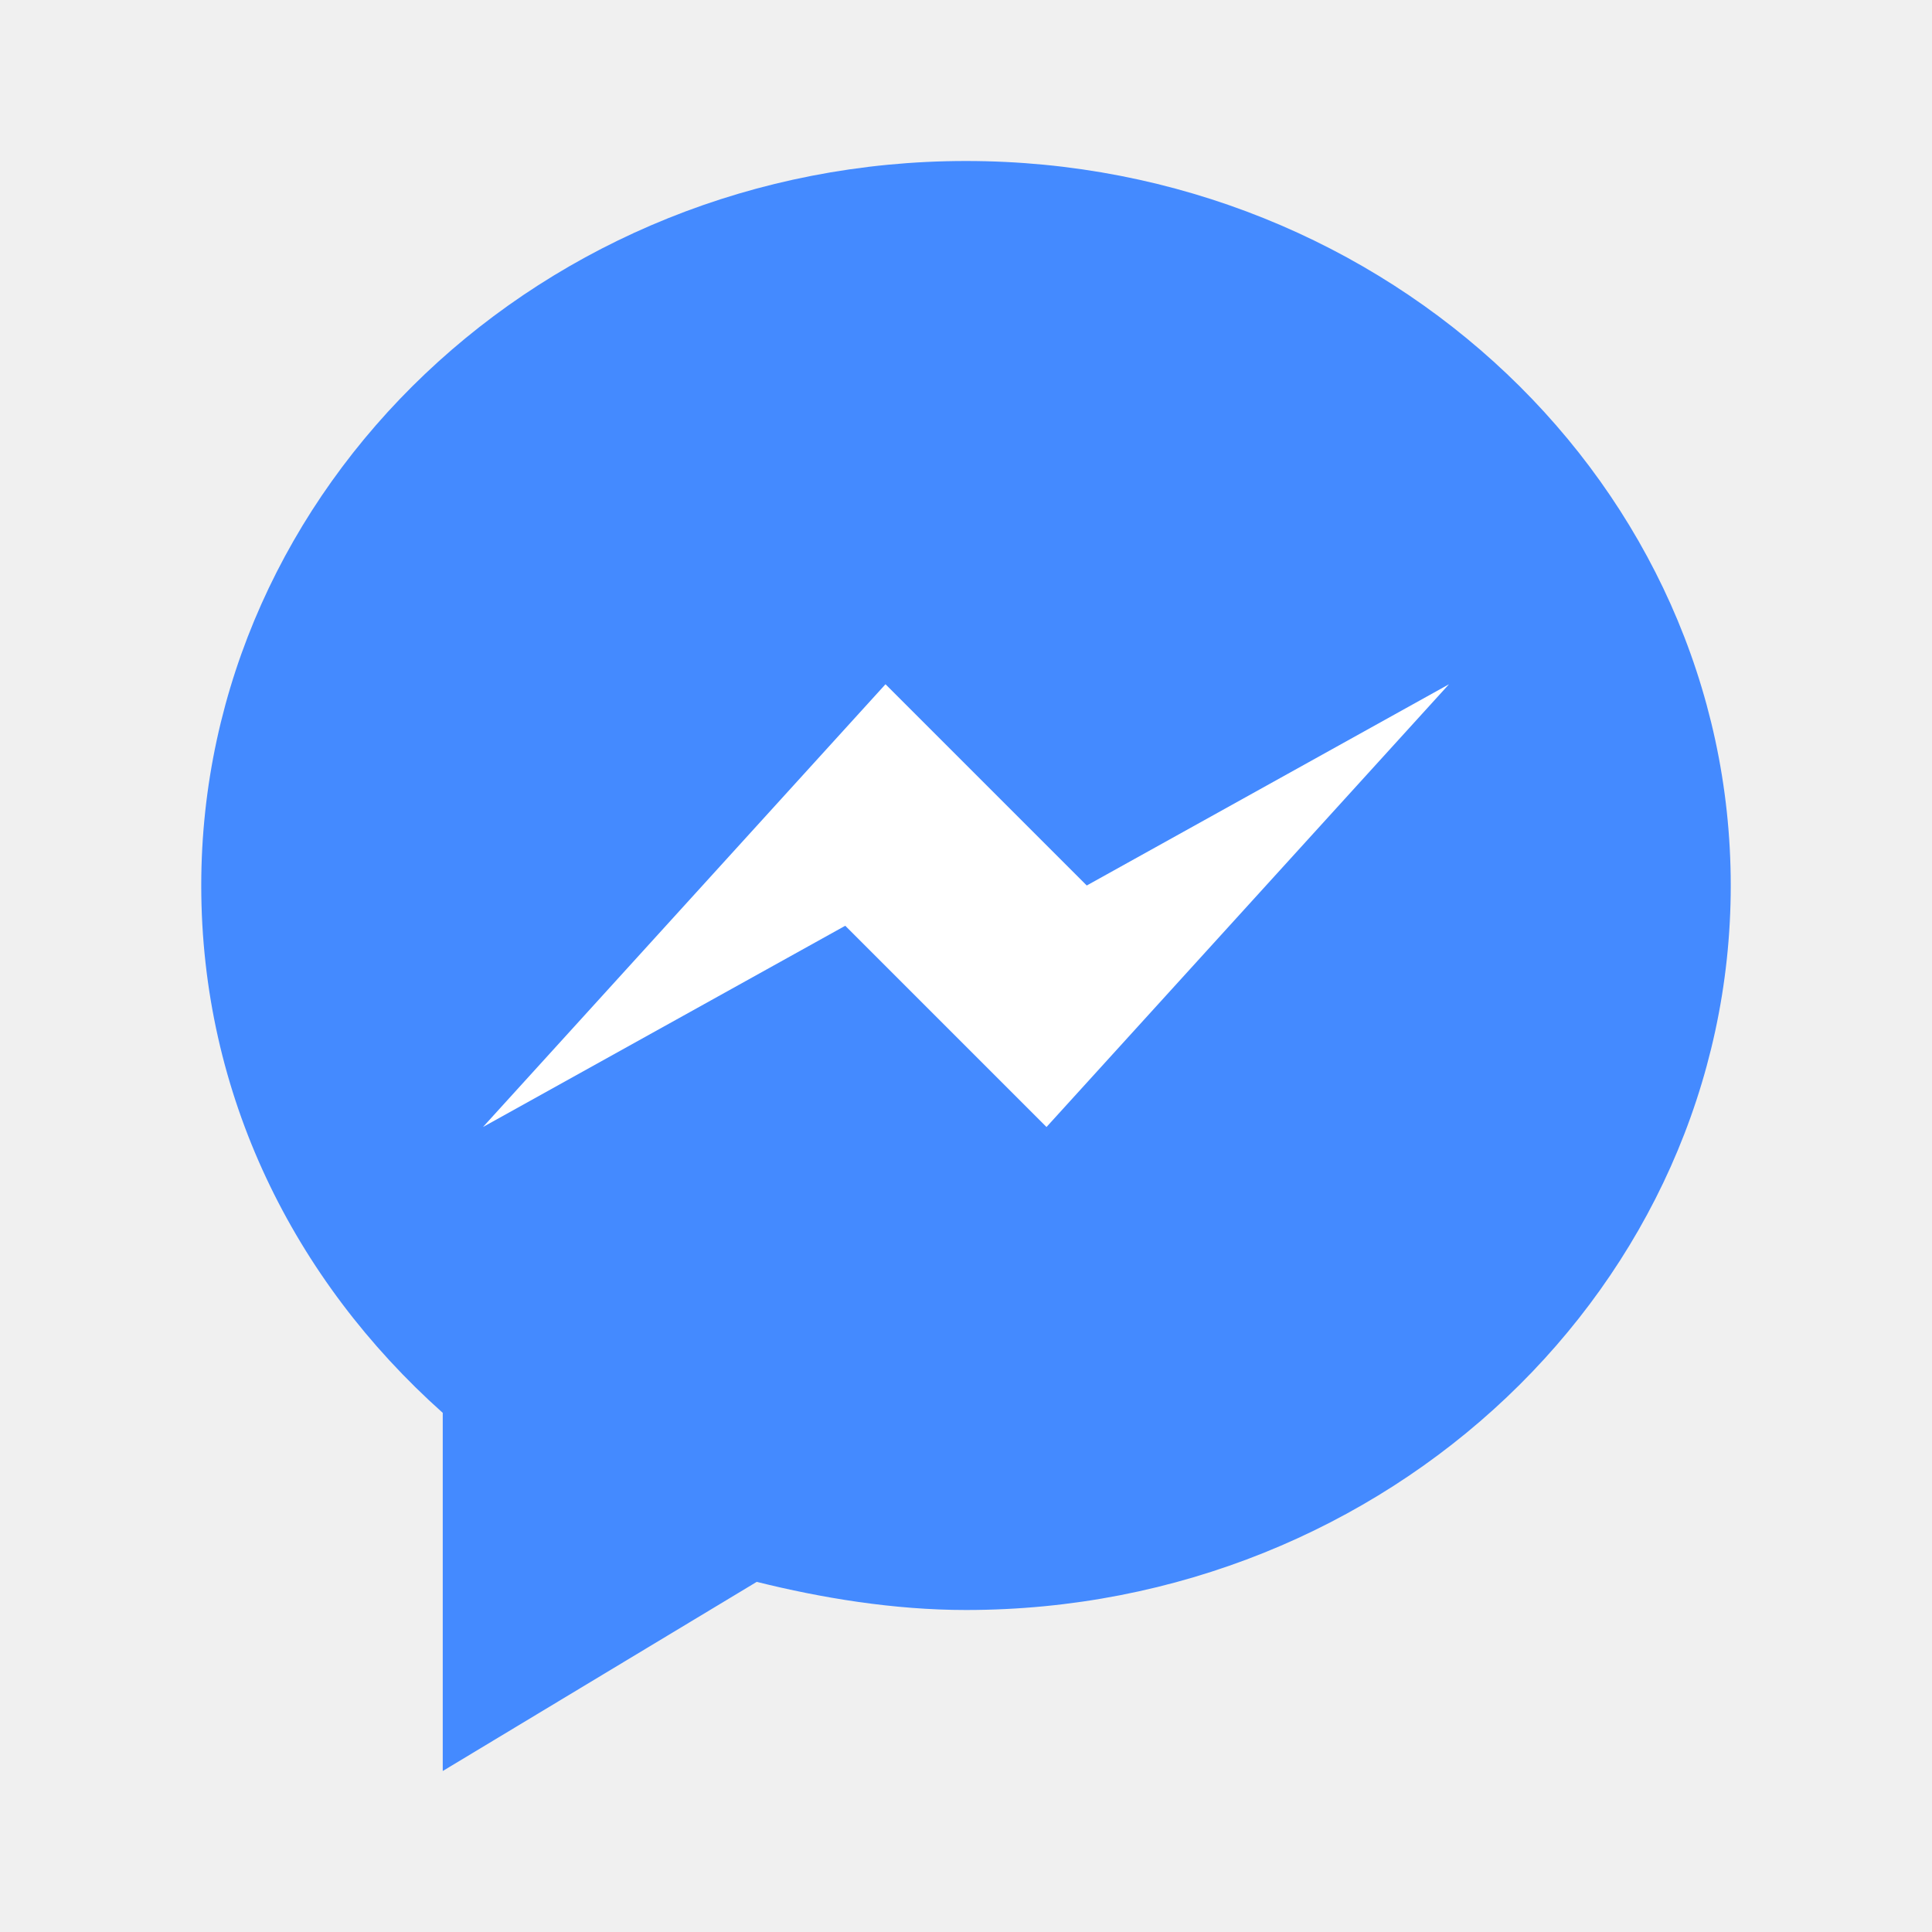
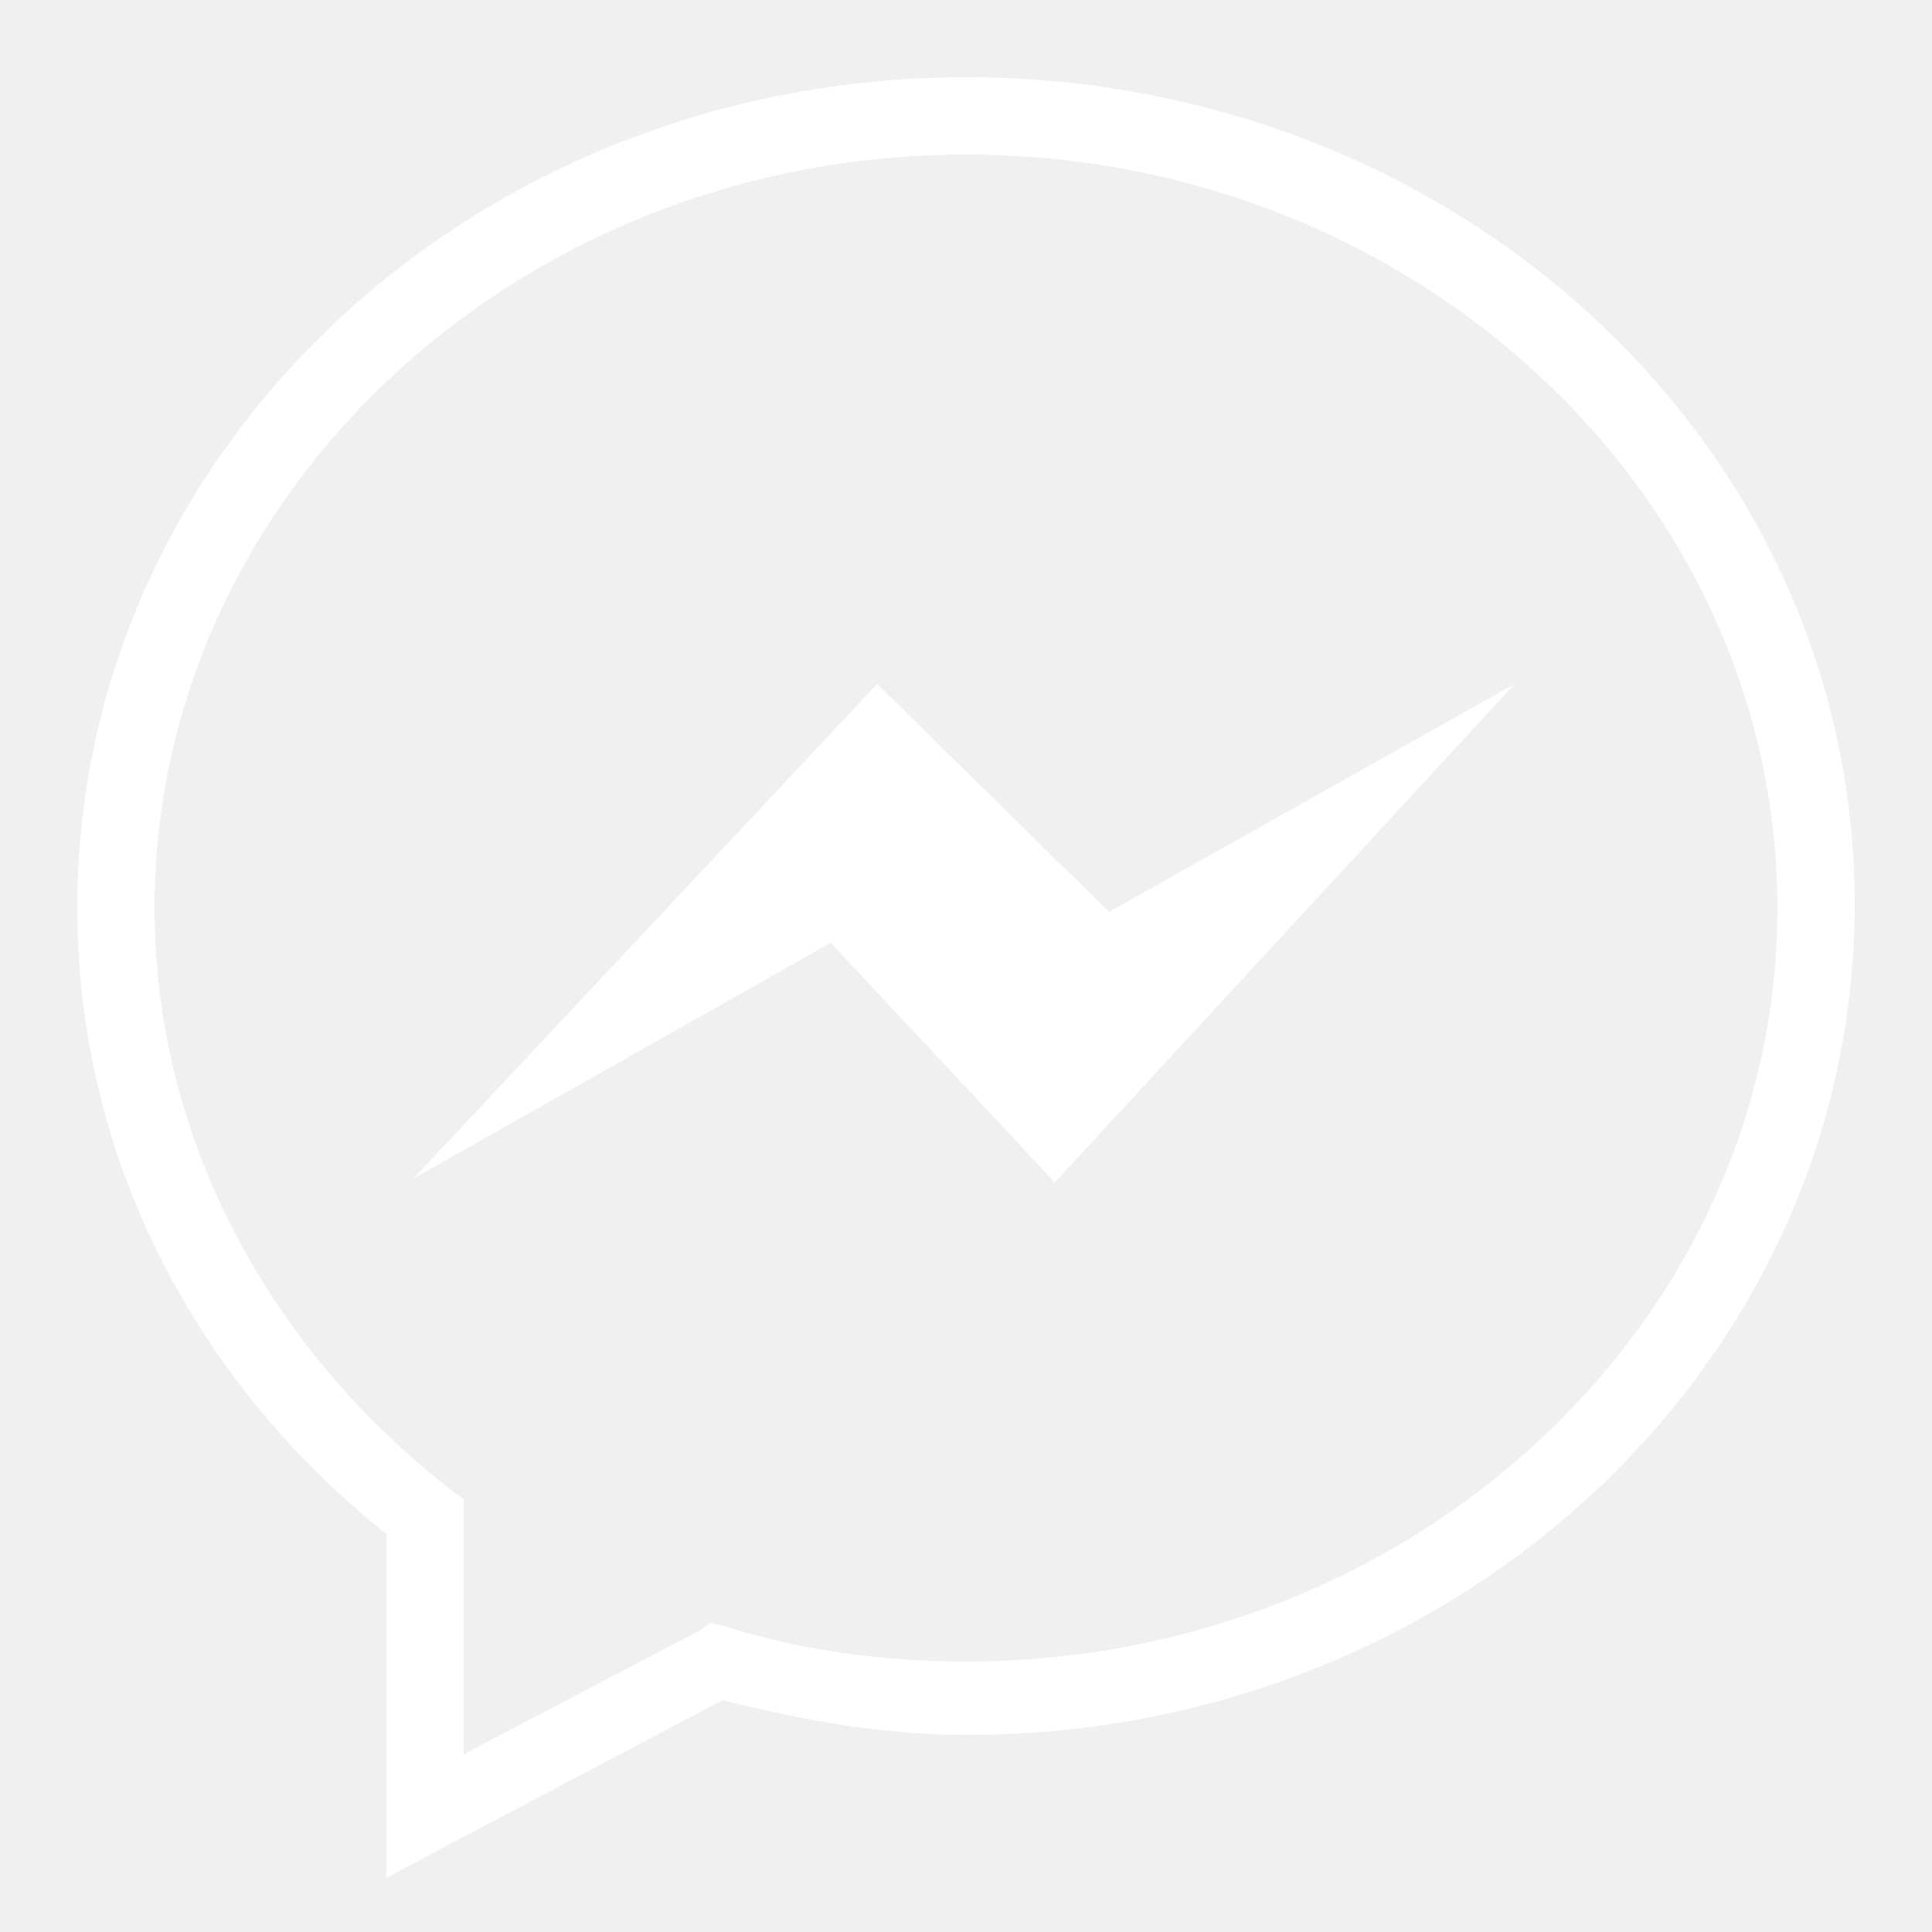
- <svg xmlns="http://www.w3.org/2000/svg" viewBox="0 0 48 48" version="1.1" width="48px" height="48px">
+ <svg xmlns="http://www.w3.org/2000/svg" version="1.1" id="Layer_1" x="0px" y="0px" viewBox="0 0 50 50" style="enable-background:new 0 0 50 50;" xml:space="preserve">
+   <style type="text/css">
+ 	.st0{fill:#FFFFFF;}
+ </style>
  <g id="surface1">
-     <path style=" fill:#448AFF;" d="M 24 4 C 13.5 4 5 12.102 5 22 C 5 27.199 7.301 31.801 11 35.102 L 11 44 L 18.801 39.301 C 20.398 39.699 22.199 40 24 40 C 34.5 40 43 31.898 43 22 C 43 12.102 34.5 4 24 4 Z " />
-     <path style=" fill:#FFFFFF;" d="M 12 28 L 22 17 L 27 22 L 36 17 L 26 28 L 21 23 Z " />
+     <path class="st0" d="M25,2C12.3,2,2,11.6,2,23.5c0,6.5,3.1,12.3,8,16.2v8.9l1.5-0.8l7.2-3.8c2,0.5,4.1,0.9,6.3,0.9   c12.7,0,23-9.6,23-21.5S37.7,2,25,2z M25,4c11.6,0,21,8.8,21,19.5S36.6,43,25,43c-2.2,0-4.3-0.3-6.2-0.9L18.4,42l-0.3,0.2L12,45.4   v-6.6l-0.4-0.3C7,34.9,4,29.5,4,23.5C4,12.8,13.4,4,25,4z M22.7,17.7l-12,12.8l10.8-6.1l5.8,6.2l11.9-12.9l-10.5,5.9L22.7,17.7z" />
  </g>
</svg>
